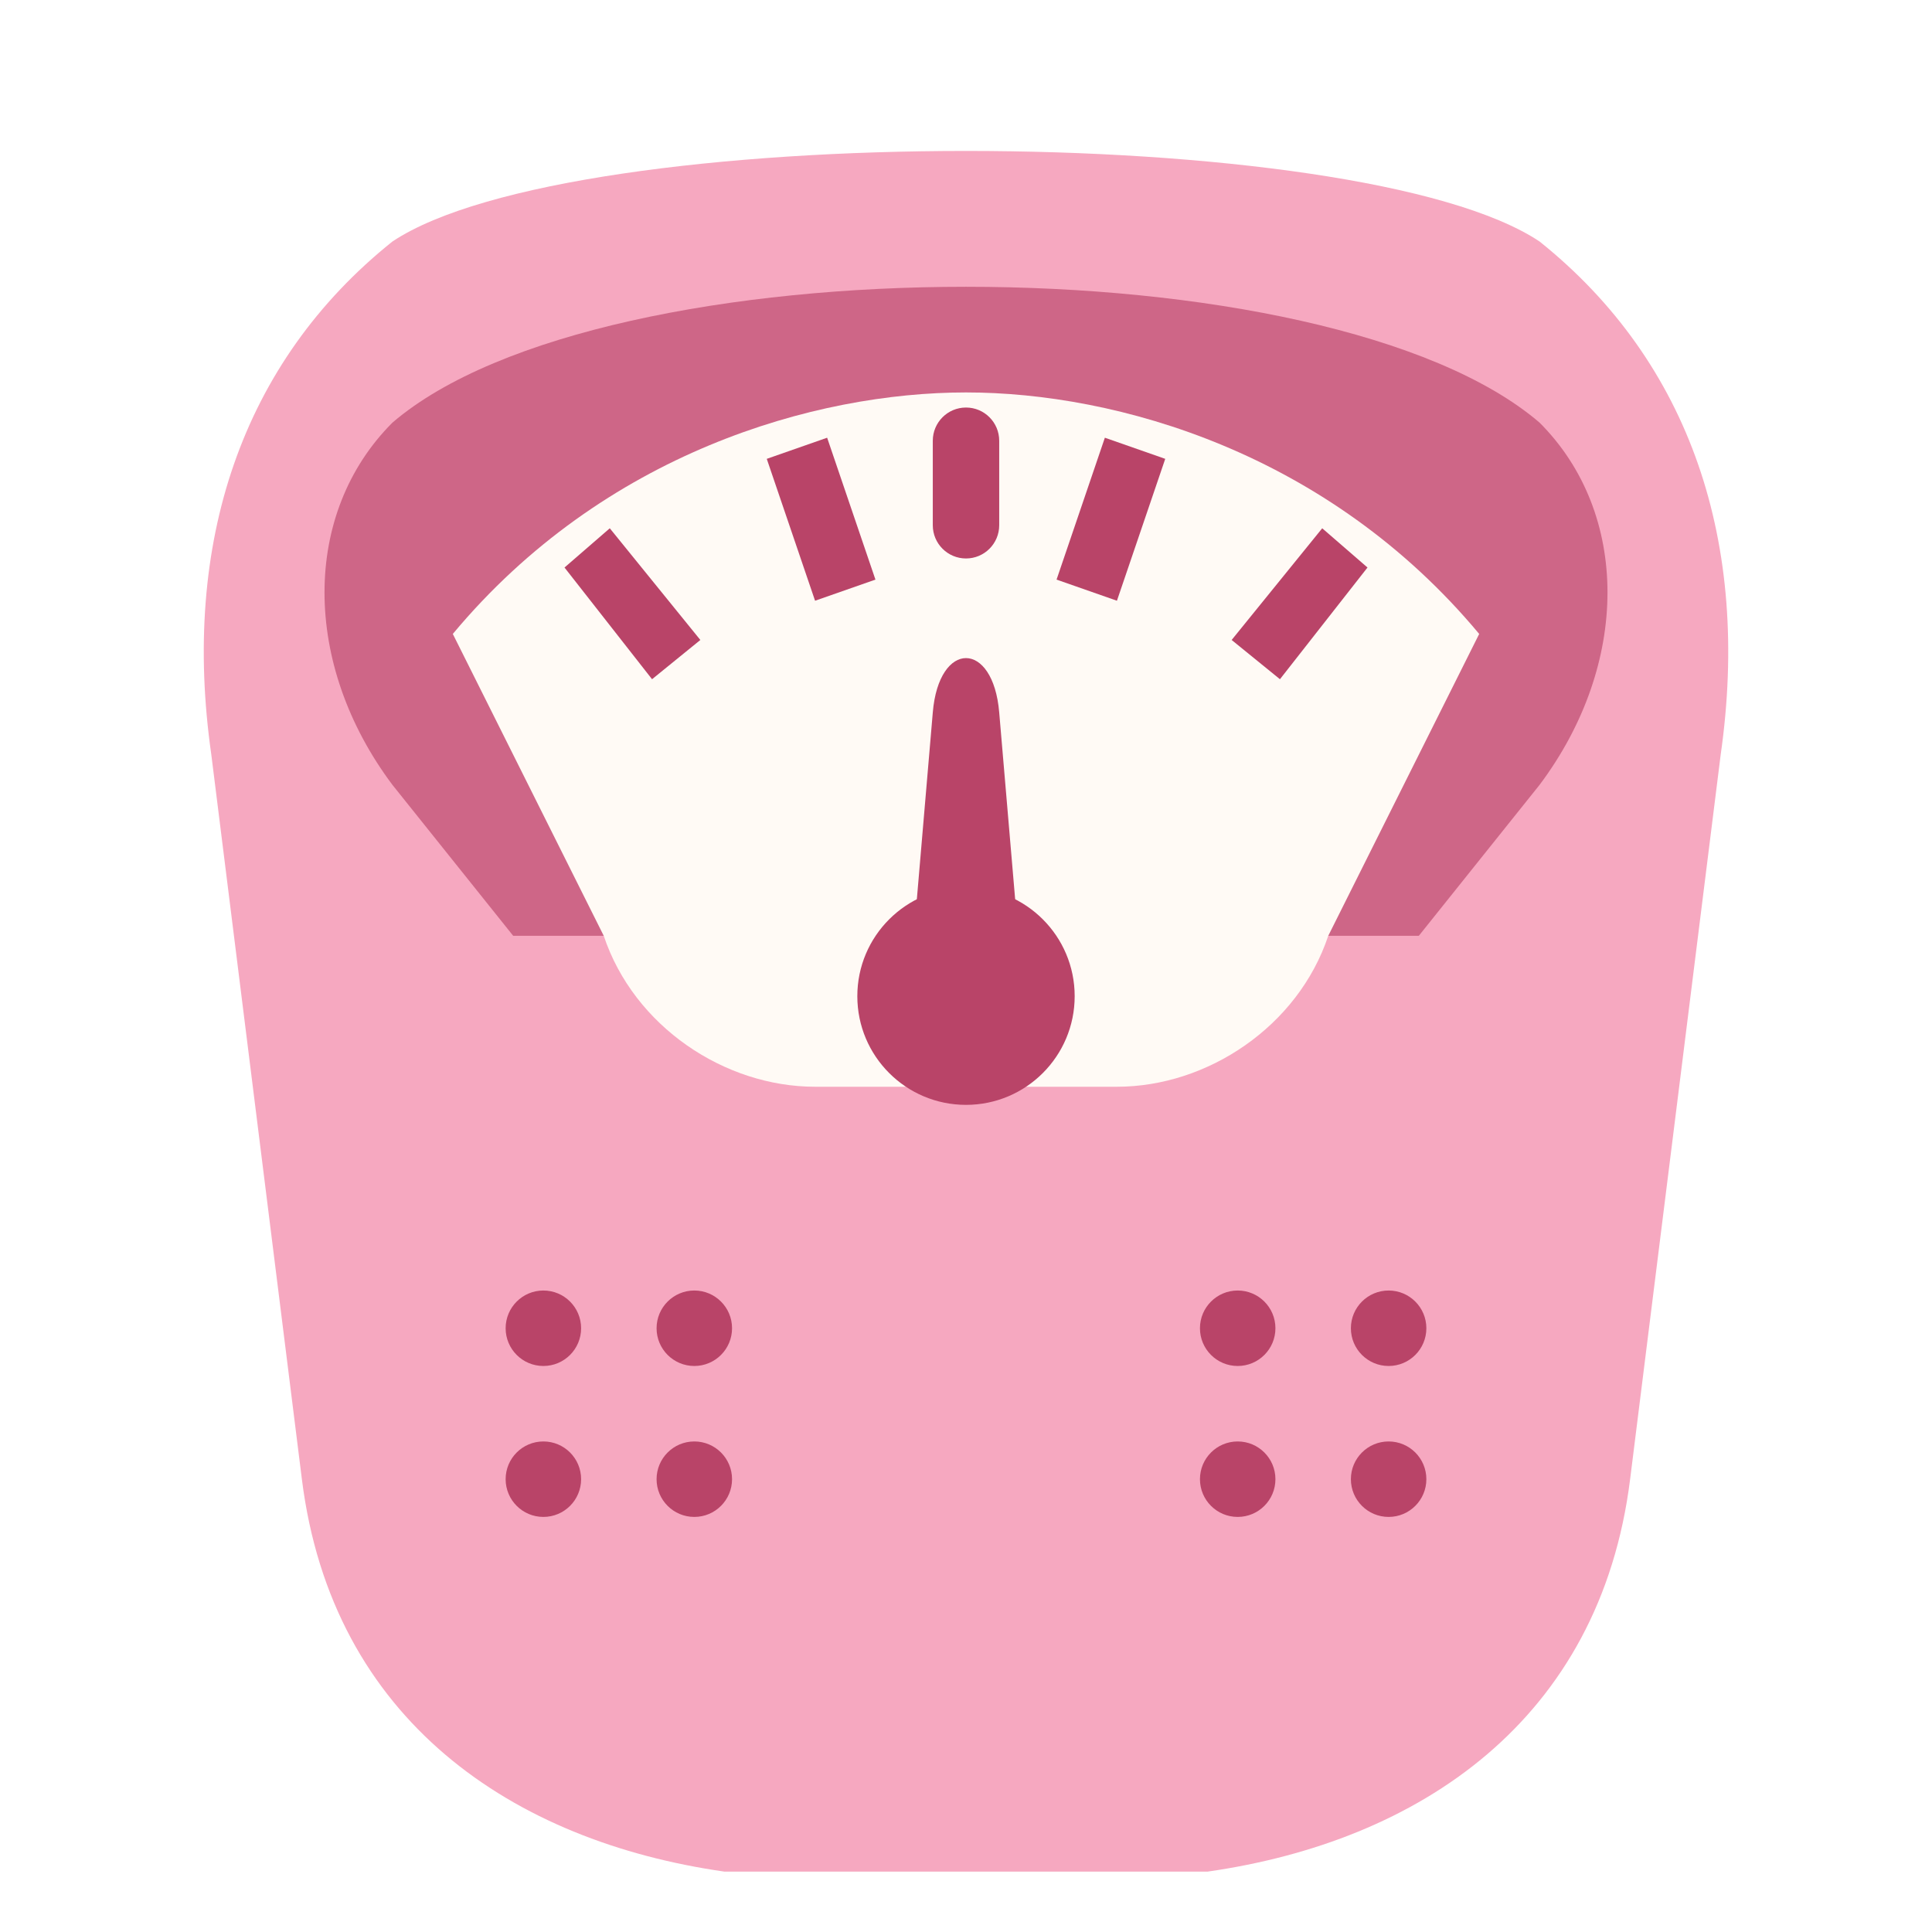
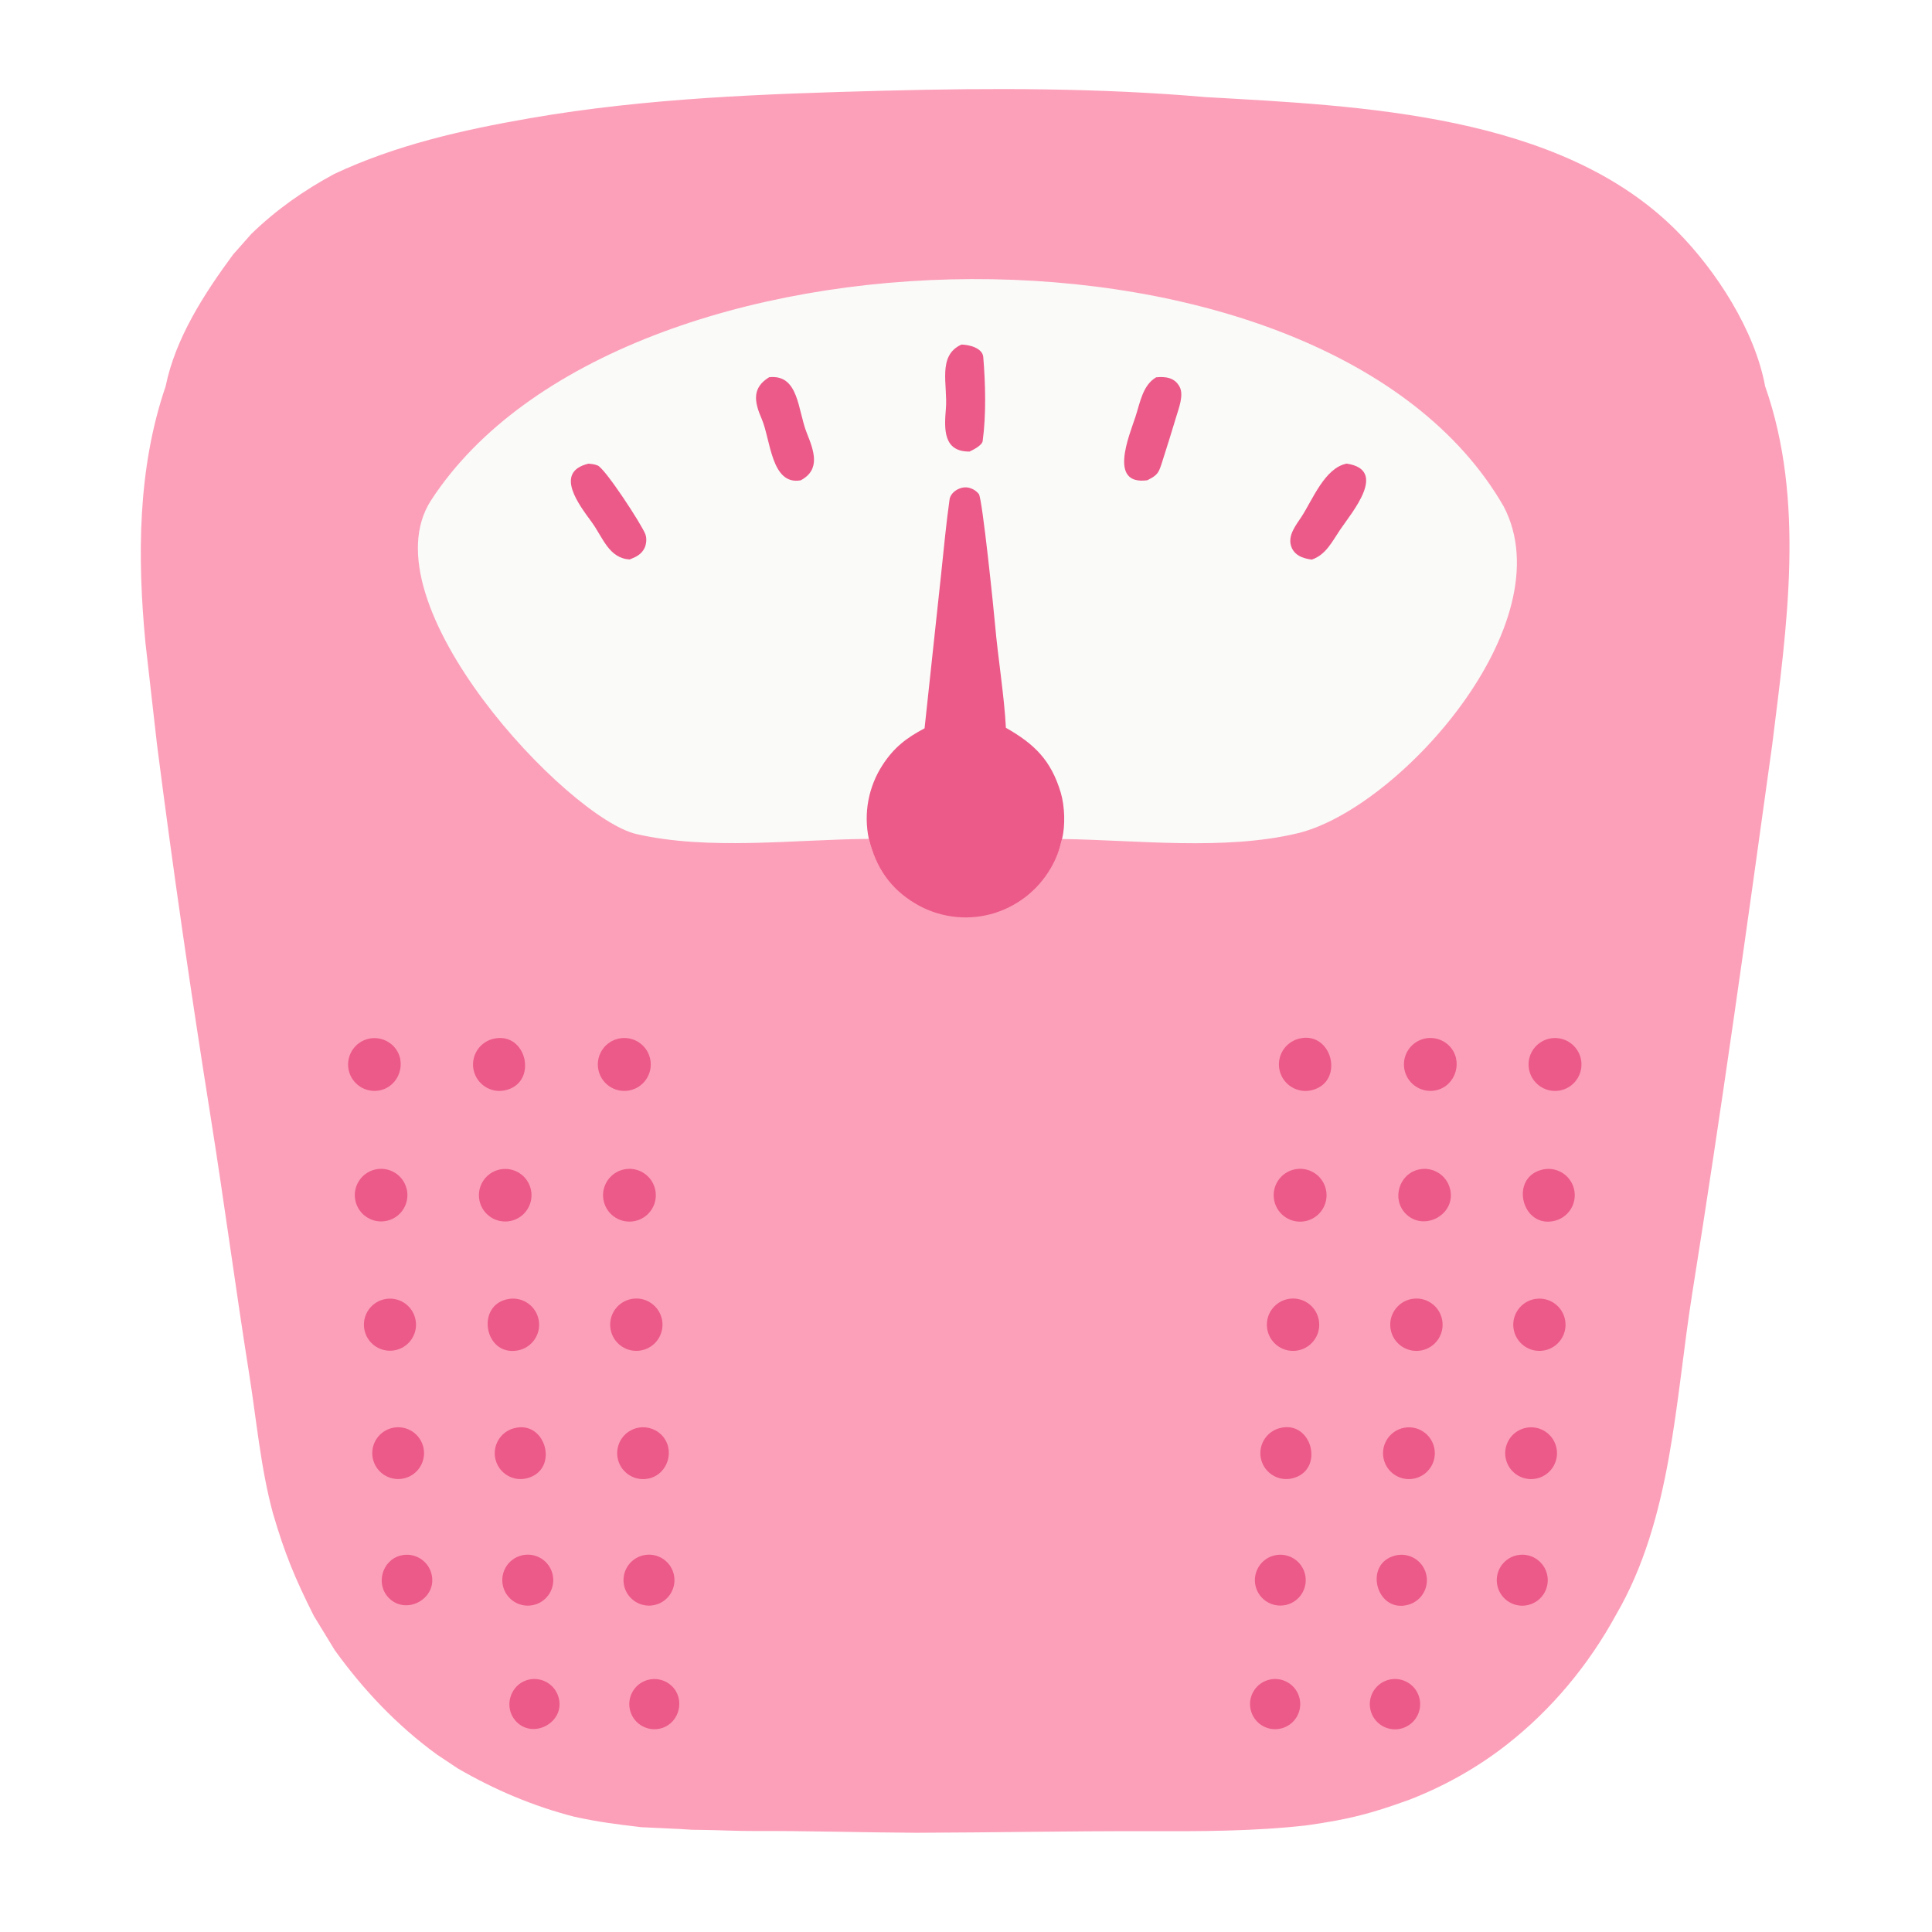
- <svg xmlns="http://www.w3.org/2000/svg" width="1024" height="1024" viewBox="0 0 64 64">
-   <path fill="#f6a8c0" d="M13 8C19 4 45 4 51 8C56 12 58 18 57 25L54 49C53 57 47 61 40 62H24C17 61 11 57 10 49L7 25C6 18 8 12 13 8Z" />
-   <path fill="#b94468" opacity=".66" d="M13 14C20 8 44 8 51 14C54 17 54 22 51 26L47 31H17L13 26C10 22 10 17 13 14Z" />
-   <path fill="#fffaf5" d="M15 21C20 15 27 13 32 13C37 13 44 15 49 21L44 31C43 34 40 36 37 36H27C24 36 21 34 20 31Z" />
-   <g fill="#b94468">
-     <path d="M18.7 18.8L20.2 17.5L23.2 21.2L21.6 22.5Z" />
-     <path d="M25.4 15.2L27.4 14.5L29 19.2L27 19.9Z" />
-     <rect x="30.9" y="13.5" width="2.2" height="5" rx="1.1" />
-     <path d="M38.6 15.2L36.6 14.5L35 19.2L37 19.9Z" />
-     <path d="M45.3 18.8L43.8 17.5L40.8 21.2L42.4 22.5Z" />
-     <path d="M30.2 31.8L30.9 23.6C31.1 21.2 32.9 21.2 33.1 23.6L33.8 31.8Z" />
-     <circle cx="32" cy="33" r="3.6" />
-     <circle cx="18" cy="44" r="1.25" />
-     <circle cx="23" cy="44" r="1.25" />
-     <circle cx="18" cy="49" r="1.25" />
-     <circle cx="23" cy="49" r="1.25" />
-     <circle cx="41" cy="44" r="1.25" />
-     <circle cx="46" cy="44" r="1.25" />
-     <circle cx="41" cy="49" r="1.25" />
-     <circle cx="46" cy="49" r="1.25" />
-   </g>
+ <svg xmlns="http://www.w3.org/2000/svg" width="144" height="144" viewBox="0 0 144 144" fill="none">
+   <path fill-rule="evenodd" clip-rule="evenodd" d="M65.959 6.759C65.881 6.761 65.803 6.763 65.725 6.765ZM68.419 136.603C68.425 136.603 68.437 136.603 68.443 136.603C68.435 136.603 68.427 136.603 68.419 136.603ZM39.971 8.729C39.831 8.753 39.691 8.778 39.549 8.802C39.523 8.807 39.496 8.811 39.47 8.816C39.341 8.838 39.212 8.861 39.082 8.883" fill="#FCA0BA" />
+   <path d="M65.725 6.765L65.959 6.759C73.901 6.552 81.943 6.55 89.864 7.237C101.38 7.896 116.301 8.477 124.983 17.219C127.917 20.173 130.793 24.623 131.561 28.784C134.573 37.356 133.175 46.731 132.087 55.537C130.2 69.161 128.297 82.802 126.132 96.385C124.859 104.373 124.62 113.192 120.455 120.348C118.411 124.091 115.67 127.398 112.311 130.031C110.123 131.746 107.622 133.147 105.034 134.146C102.076 135.211 100.578 135.591 97.459 136.042C93.482 136.506 89.366 136.497 85.37 136.486C79.733 136.472 74.084 136.586 68.443 136.603L68.419 136.603L68.227 136.603C64.251 136.583 60.274 136.457 56.3 136.474C54.975 136.479 53.65 136.408 52.325 136.391L52.297 136.391C52.133 136.389 51.969 136.387 51.806 136.384L51.609 136.382C50.393 136.295 49.047 136.257 47.816 136.19C45.922 135.966 44.694 135.818 42.813 135.411C39.725 134.616 36.886 133.409 34.117 131.808L32.552 130.764C29.583 128.594 27.088 125.963 24.947 122.988L23.392 120.44C21.977 117.619 21.239 115.843 20.348 112.811C19.429 109.424 19.12 105.863 18.572 102.408C17.561 96.035 16.715 89.636 15.703 83.266C14.235 74.028 12.887 64.759 11.701 55.483L10.839 47.893C10.233 41.522 10.25 34.912 12.345 28.794C13.067 25.22 15.222 21.888 17.369 18.976L18.728 17.439C20.59 15.63 22.635 14.198 24.908 12.968C29.5 10.808 34.493 9.679 39.47 8.816L39.549 8.802C48.167 7.307 56.997 6.995 65.725 6.765Z" fill="#FCA0BA" />
+   <path d="M32.134 37.282C46.17 15.7 98.862 14.762 112.076 37.749C116.646 46.475 104.253 60.302 96.714 62.107C91.253 63.414 84.748 62.615 79.159 62.534C77.229 70.267 66.654 69.964 64.757 62.526C59.232 62.567 52.864 63.407 47.441 62.167C42.354 61.005 27.158 44.934 32.134 37.282Z" fill="#FAFAF9" />
+   <path d="M68.912 54.285L70.144 42.811C70.342 40.952 70.514 39.078 70.774 37.229C70.854 36.661 71.576 36.242 72.13 36.337C72.456 36.392 72.75 36.564 72.957 36.821C73.219 37.153 74.083 45.583 74.167 46.57C74.36 48.846 74.867 51.991 74.973 54.245C77.089 55.449 78.333 56.646 79.063 59.08C79.359 60.068 79.413 61.532 79.159 62.534C78.945 63.391 78.752 63.964 78.3 64.737C77.313 66.42 75.701 67.644 73.816 68.143C71.932 68.634 69.931 68.353 68.255 67.363C66.342 66.236 65.299 64.65 64.757 62.526C64.355 60.623 64.726 58.638 65.788 57.009C66.635 55.707 67.569 54.993 68.912 54.285Z" fill="#EC5A89" />
+   <path d="M100.373 34.555C103.479 35.019 100.77 38.176 99.893 39.472C99.283 40.373 98.829 41.35 97.772 41.709C97.086 41.622 96.406 41.372 96.212 40.632C96.008 39.855 96.603 39.131 97.004 38.519C97.835 37.247 98.736 34.876 100.373 34.555Z" fill="#EC5A89" />
+   <path d="M57.327 28.116C59.55 27.878 59.456 30.583 60.128 32.258C60.669 33.608 61.185 34.996 59.682 35.8C57.471 36.193 57.44 32.754 56.774 31.227C56.199 29.91 56.055 28.9 57.327 28.116Z" fill="#EC5A89" />
+   <path d="M43.861 34.559C44.096 34.58 44.329 34.602 44.548 34.696C45.121 34.941 47.818 39.078 48.1 39.815C48.219 40.127 48.181 40.559 48.035 40.857C47.806 41.326 47.39 41.523 46.926 41.7C45.372 41.594 44.957 40.092 44.1 38.913C43.206 37.681 41.239 35.187 43.861 34.559Z" fill="#EC5A89" />
+   <path d="M86.173 28.123C86.885 28.054 87.571 28.141 87.931 28.849C88.245 29.468 87.85 30.448 87.664 31.076C87.339 32.175 86.989 33.277 86.64 34.369C86.366 35.226 86.328 35.388 85.515 35.795C82.588 36.194 84.164 32.485 84.625 31.082C84.977 30.014 85.165 28.711 86.173 28.123Z" fill="#EC5A89" />
+   <path d="M71.66 25.682C72.205 25.689 73.231 25.923 73.287 26.614C73.452 28.62 73.511 30.886 73.243 32.873C73.198 33.202 72.515 33.54 72.263 33.657C70.295 33.671 70.373 31.981 70.501 30.454C70.649 28.682 69.843 26.505 71.66 25.682Z" fill="#EC5A89" />
+   <path d="M96.772 77.429C99.266 76.738 100.287 80.635 97.775 81.256C96.725 81.515 95.661 80.883 95.387 79.837C95.113 78.791 95.73 77.718 96.772 77.429Z" fill="#EC5A89" />
+   <path d="M46.033 77.43C47.09 77.154 48.169 77.788 48.442 78.846C48.715 79.903 48.076 80.981 47.018 81.25C45.965 81.519 44.893 80.884 44.621 79.832C44.35 78.778 44.981 77.704 46.033 77.43Z" fill="#EC5A89" />
+   <path d="M106.108 77.43C106.794 77.247 107.526 77.448 108.023 77.955C109.075 79.03 108.536 80.905 107.073 81.255C106.023 81.507 104.965 80.866 104.701 79.819C104.436 78.772 105.063 77.706 106.108 77.43Z" fill="#EC5A89" />
+   <path d="M115.407 77.431C116.465 77.157 117.545 77.796 117.813 78.856C118.082 79.915 117.438 80.991 116.377 81.255C115.323 81.515 114.258 80.877 113.991 79.825C113.724 78.773 114.357 77.704 115.407 77.431Z" fill="#EC5A89" />
+   <path d="M96.492 87.159C97.552 86.933 98.596 87.605 98.828 88.663C99.06 89.722 98.393 90.77 97.336 91.008C96.27 91.248 95.212 90.574 94.978 89.507C94.744 88.44 95.423 87.386 96.492 87.159Z" fill="#EC5A89" />
+   <path d="M36.78 77.424C39.281 76.842 40.143 80.744 37.629 81.269C36.573 81.491 35.536 80.821 35.303 79.767C35.07 78.713 35.729 77.668 36.78 77.424Z" fill="#EC5A89" />
+   <path d="M27.507 77.416C28.2 77.27 28.918 77.508 29.387 78.038C30.379 79.161 29.752 81 28.277 81.276C27.216 81.476 26.193 80.785 25.982 79.728C25.771 78.669 26.451 77.638 27.507 77.416Z" fill="#EC5A89" />
+   <path d="M46.471 87.169C47.523 86.925 48.574 87.575 48.827 88.625C49.079 89.676 48.438 90.733 47.39 90.993C46.33 91.258 45.257 90.607 45.002 89.544C44.747 88.482 45.406 87.415 46.471 87.169Z" fill="#EC5A89" />
+   <path d="M105.733 87.17C106.781 86.929 107.828 87.576 108.082 88.621C108.548 90.54 106.1 91.842 104.757 90.447C103.717 89.367 104.274 87.507 105.733 87.17Z" fill="#EC5A89" />
+   <path d="M114.968 87.173C116.012 86.93 117.059 87.572 117.316 88.613C117.573 89.655 116.948 90.71 115.91 90.983C113.426 91.635 112.465 87.749 114.968 87.173Z" fill="#EC5A89" />
+   <path d="M27.957 87.169C29.012 86.921 30.069 87.577 30.315 88.633C30.562 89.689 29.904 90.745 28.847 90.989C27.793 91.232 26.741 90.576 26.496 89.523C26.25 88.47 26.904 87.417 27.957 87.169Z" fill="#EC5A89" />
+   <path d="M37.237 87.17C38.298 86.938 39.345 87.613 39.572 88.674C39.8 89.737 39.12 90.78 38.058 91.003C37.002 91.225 35.965 90.55 35.739 89.495C35.513 88.44 36.183 87.4 37.237 87.17Z" fill="#EC5A89" />
+   <path d="M105.225 96.816C106.281 96.624 107.292 97.322 107.49 98.377C107.688 99.432 106.997 100.448 105.943 100.653C104.88 100.859 103.852 100.16 103.652 99.096C103.453 98.031 104.159 97.008 105.225 96.816Z" fill="#EC5A89" />
+   <path d="M96.02 96.817C97.076 96.621 98.091 97.314 98.293 98.367C98.496 99.421 97.81 100.44 96.758 100.65C95.695 100.862 94.664 100.169 94.46 99.105C94.254 98.041 94.956 97.014 96.02 96.817Z" fill="#EC5A89" />
+   <path d="M47.091 96.813C48.146 96.628 49.153 97.328 49.347 98.381C49.541 99.435 48.85 100.448 47.798 100.65C46.733 100.856 45.706 100.154 45.51 99.088C45.313 98.022 46.024 97.001 47.091 96.813Z" fill="#EC5A89" />
+   <path d="M37.938 96.813C38.992 96.65 39.981 97.365 40.157 98.417C40.334 99.469 39.631 100.467 38.582 100.656C36.078 101.11 35.423 97.201 37.938 96.813Z" fill="#EC5A89" />
+   <path d="M114.427 96.816C115.488 96.644 116.489 97.365 116.661 98.427C116.834 99.488 116.112 100.49 115.051 100.662C113.988 100.835 112.987 100.113 112.815 99.051C112.642 97.988 113.364 96.988 114.427 96.816Z" fill="#EC5A89" />
+   <path d="M28.792 96.811C29.851 96.661 30.832 97.395 30.987 98.453C31.142 99.511 30.412 100.496 29.354 100.654C28.29 100.814 27.3 100.079 27.144 99.015C26.989 97.951 27.727 96.963 28.792 96.811Z" fill="#EC5A89" />
+   <path d="M47.377 106.461C48.048 106.26 48.776 106.437 49.279 106.925C50.346 107.96 49.848 109.823 48.407 110.187C47.388 110.445 46.35 109.841 46.07 108.828C45.79 107.816 46.37 106.764 47.377 106.461Z" fill="#EC5A89" />
+   <path d="M113.616 106.449C114.643 106.172 115.7 106.777 115.981 107.802C116.262 108.828 115.661 109.888 114.637 110.173C113.607 110.46 112.539 109.855 112.257 108.824C111.974 107.792 112.584 106.727 113.616 106.449Z" fill="#EC5A89" />
+   <path d="M29.102 106.466C30.122 106.149 31.205 106.72 31.52 107.74C31.835 108.76 31.262 109.842 30.241 110.155C29.223 110.466 28.145 109.895 27.831 108.879C27.517 107.862 28.086 106.782 29.102 106.466Z" fill="#EC5A89" />
+   <path d="M95.336 106.456C97.794 105.75 98.792 109.624 96.298 110.193C95.279 110.426 94.261 109.804 94 108.792C93.74 107.781 94.332 106.745 95.336 106.456Z" fill="#EC5A89" />
+   <path d="M104.455 106.467C105.471 106.16 106.543 106.731 106.857 107.744C107.17 108.759 106.607 109.835 105.595 110.154C104.574 110.478 103.485 109.908 103.169 108.885C102.853 107.862 103.43 106.776 104.455 106.467Z" fill="#EC5A89" />
+   <path d="M38.257 106.467C40.681 105.751 41.731 109.553 39.282 110.181C38.264 110.443 37.224 109.841 36.944 108.827C36.665 107.815 37.249 106.764 38.257 106.467Z" fill="#EC5A89" />
+   <path d="M113.02 115.93C114.034 115.688 115.054 116.309 115.305 117.32C115.556 118.332 114.946 119.358 113.936 119.618C112.913 119.884 111.871 119.262 111.616 118.237C111.361 117.211 111.992 116.175 113.02 115.93Z" fill="#EC5A89" />
+   <path d="M38.861 115.935C39.88 115.671 40.92 116.286 41.179 117.307C41.439 118.327 40.82 119.364 39.798 119.619C38.783 119.872 37.754 119.258 37.496 118.243C37.238 117.229 37.848 116.198 38.861 115.935Z" fill="#EC5A89" />
+   <path d="M47.912 115.932C48.929 115.679 49.959 116.296 50.214 117.312C50.469 118.329 49.853 119.359 48.838 119.616C47.82 119.874 46.786 119.256 46.53 118.237C46.274 117.219 46.893 116.186 47.912 115.932Z" fill="#EC5A89" />
+   <path d="M104.008 115.936C105.011 115.693 106.024 116.296 106.289 117.294C106.555 118.291 105.974 119.317 104.982 119.604C102.58 120.298 101.577 116.524 104.008 115.936Z" fill="#EC5A89" />
+   <path d="M94.995 115.93C96.014 115.691 97.034 116.324 97.273 117.344C97.511 118.363 96.877 119.383 95.858 119.621C94.838 119.858 93.82 119.226 93.581 118.207C93.343 117.187 93.976 116.169 94.995 115.93Z" fill="#EC5A89" />
+   <path d="M29.858 115.94C30.861 115.684 31.883 116.28 32.153 117.279C32.649 119.112 30.327 120.43 28.999 119.12C27.97 118.106 28.459 116.299 29.858 115.94Z" fill="#EC5A89" />
+   <path d="M103.402 125.231C104.389 124.916 105.444 125.459 105.761 126.445C106.077 127.431 105.536 128.487 104.549 128.805C103.562 129.123 102.504 128.58 102.187 127.593C101.87 126.605 102.414 125.547 103.402 125.231Z" fill="#EC5A89" />
+   <path d="M39.255 125.232C40.239 124.916 41.294 125.456 41.611 126.44C42.227 128.35 39.695 129.735 38.407 128.237C37.546 127.234 38.008 125.633 39.255 125.232Z" fill="#EC5A89" />
+   <path d="M48.213 125.23C48.855 125.027 49.557 125.186 50.05 125.644C51.094 126.616 50.668 128.413 49.299 128.812C48.314 129.099 47.281 128.539 46.984 127.558C46.686 126.576 47.234 125.538 48.213 125.23Z" fill="#EC5A89" />
+   <path d="M94.473 125.231C95.459 124.916 96.513 125.463 96.825 126.45C97.137 127.437 96.588 128.491 95.599 128.799C94.615 129.107 93.567 128.56 93.257 127.577C92.946 126.593 93.49 125.544 94.473 125.231Z" fill="#EC5A89" />
</svg>
